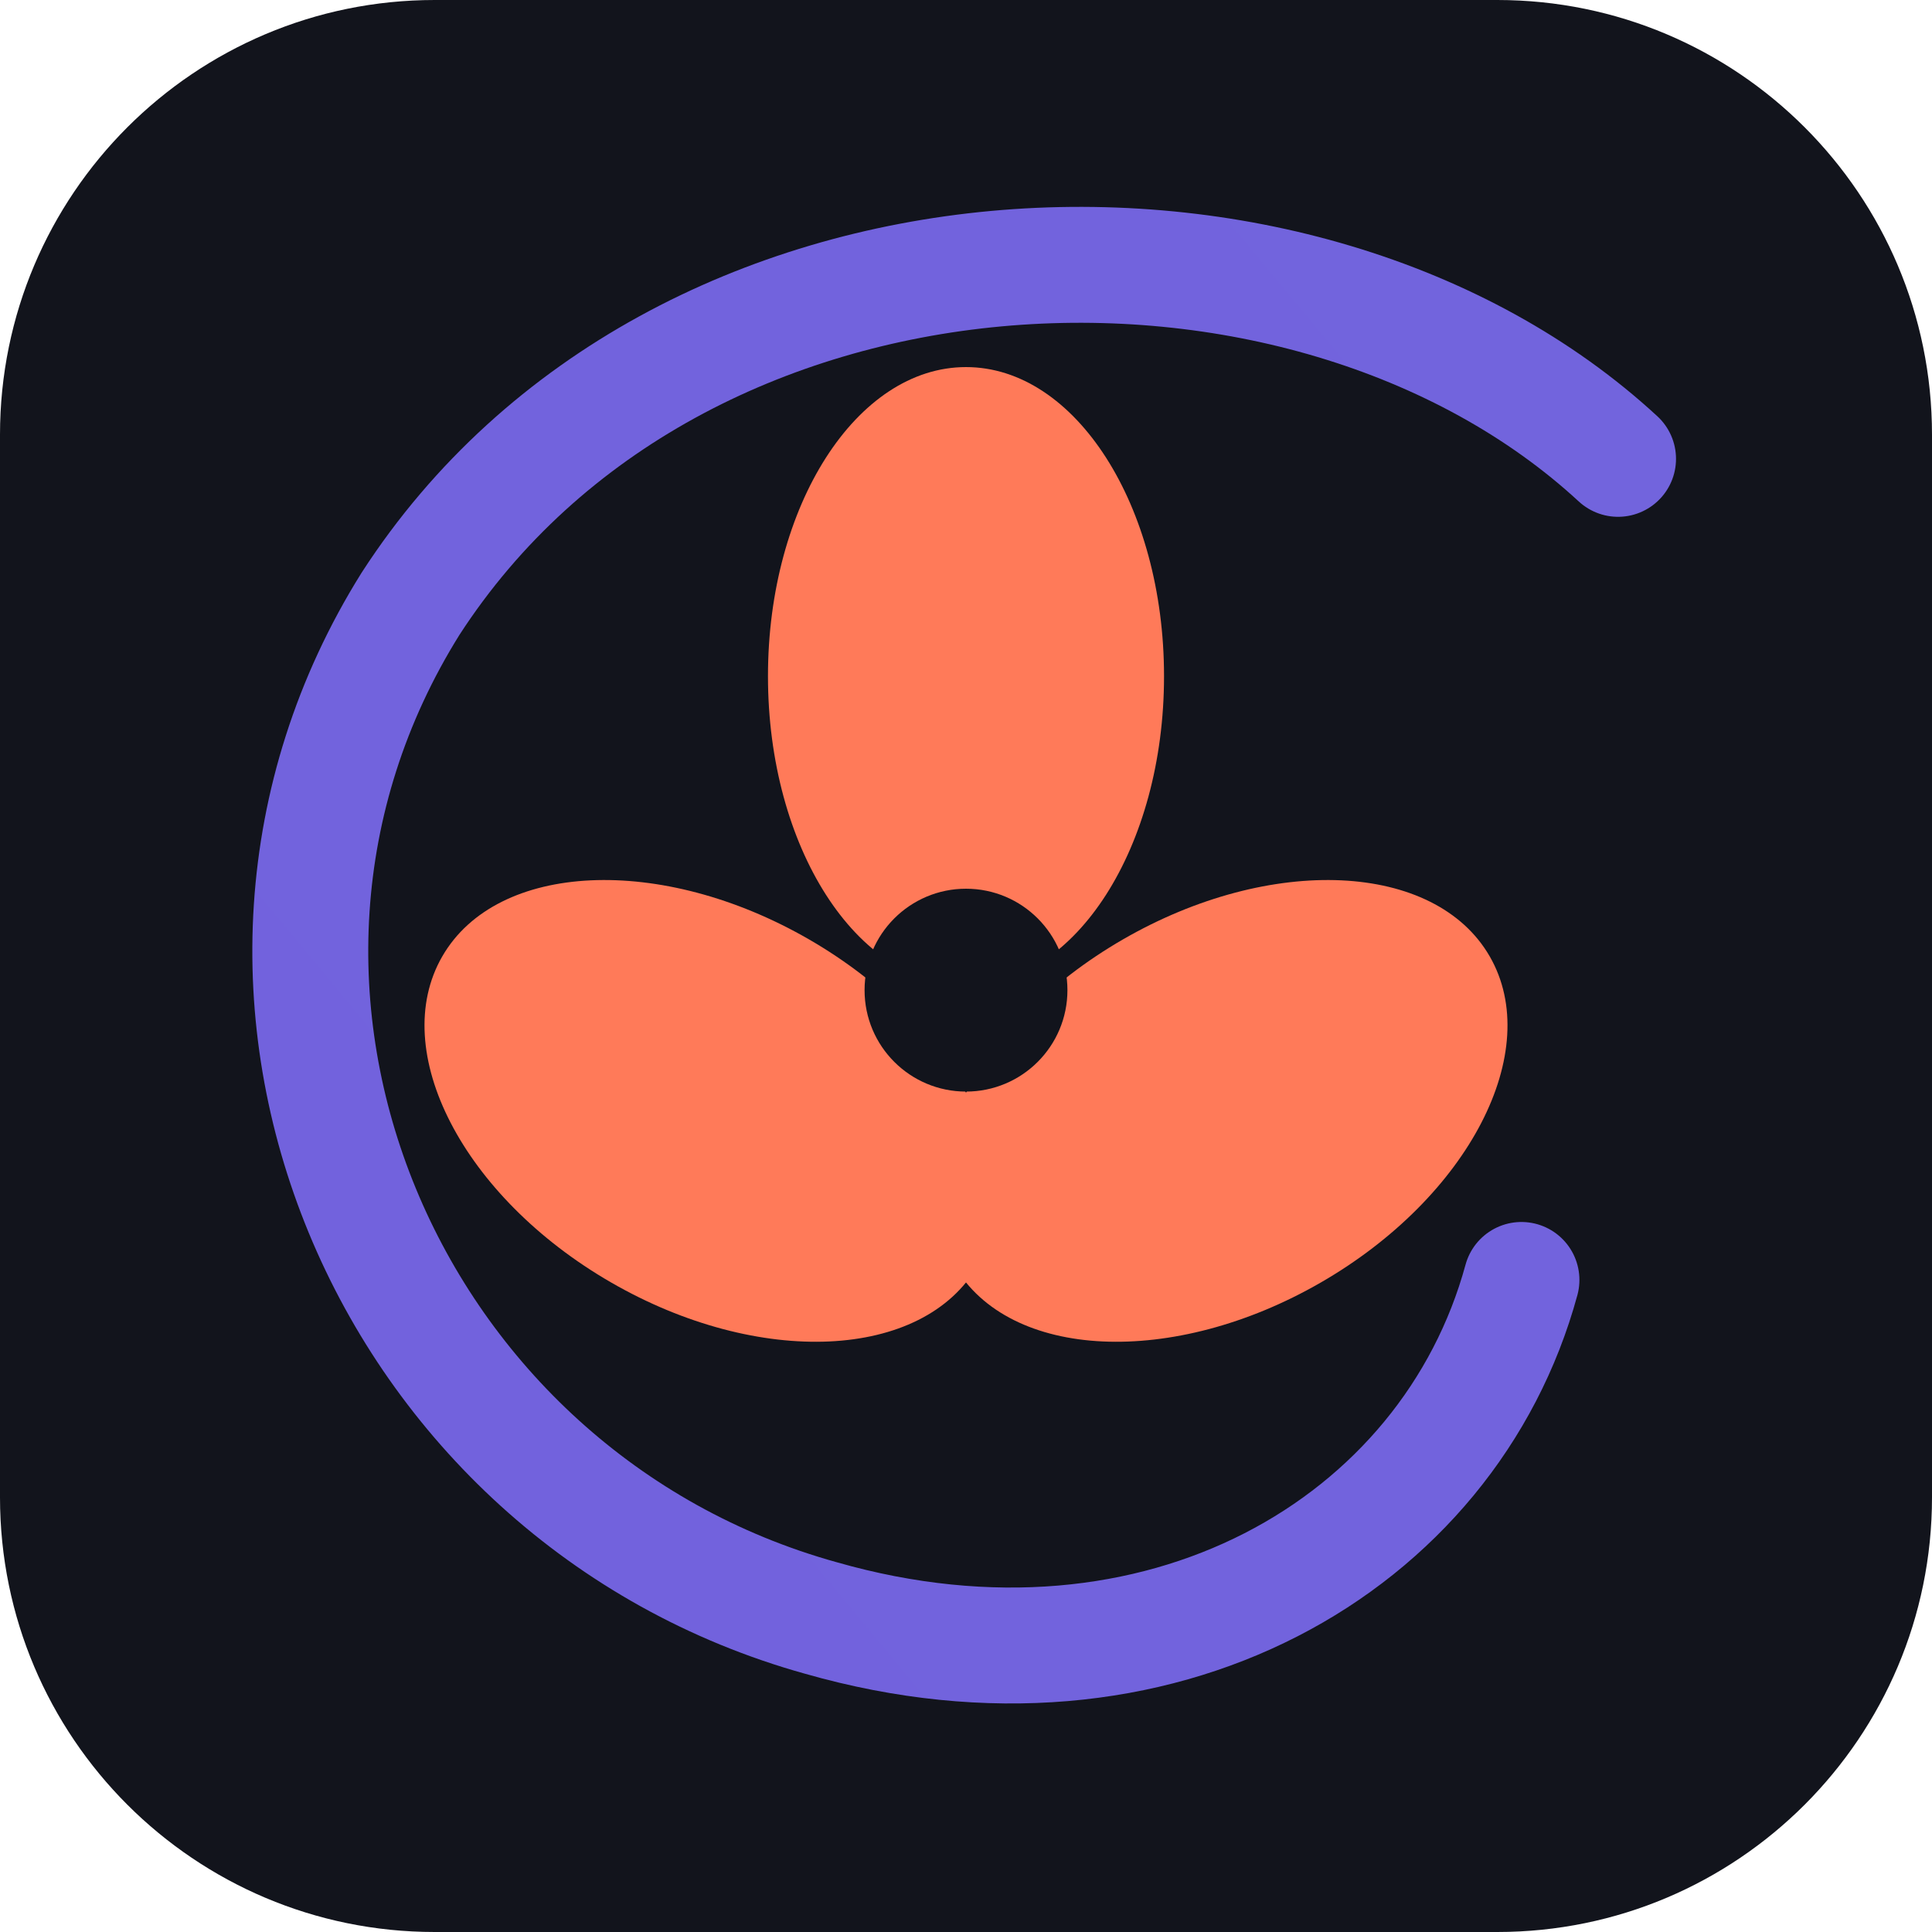
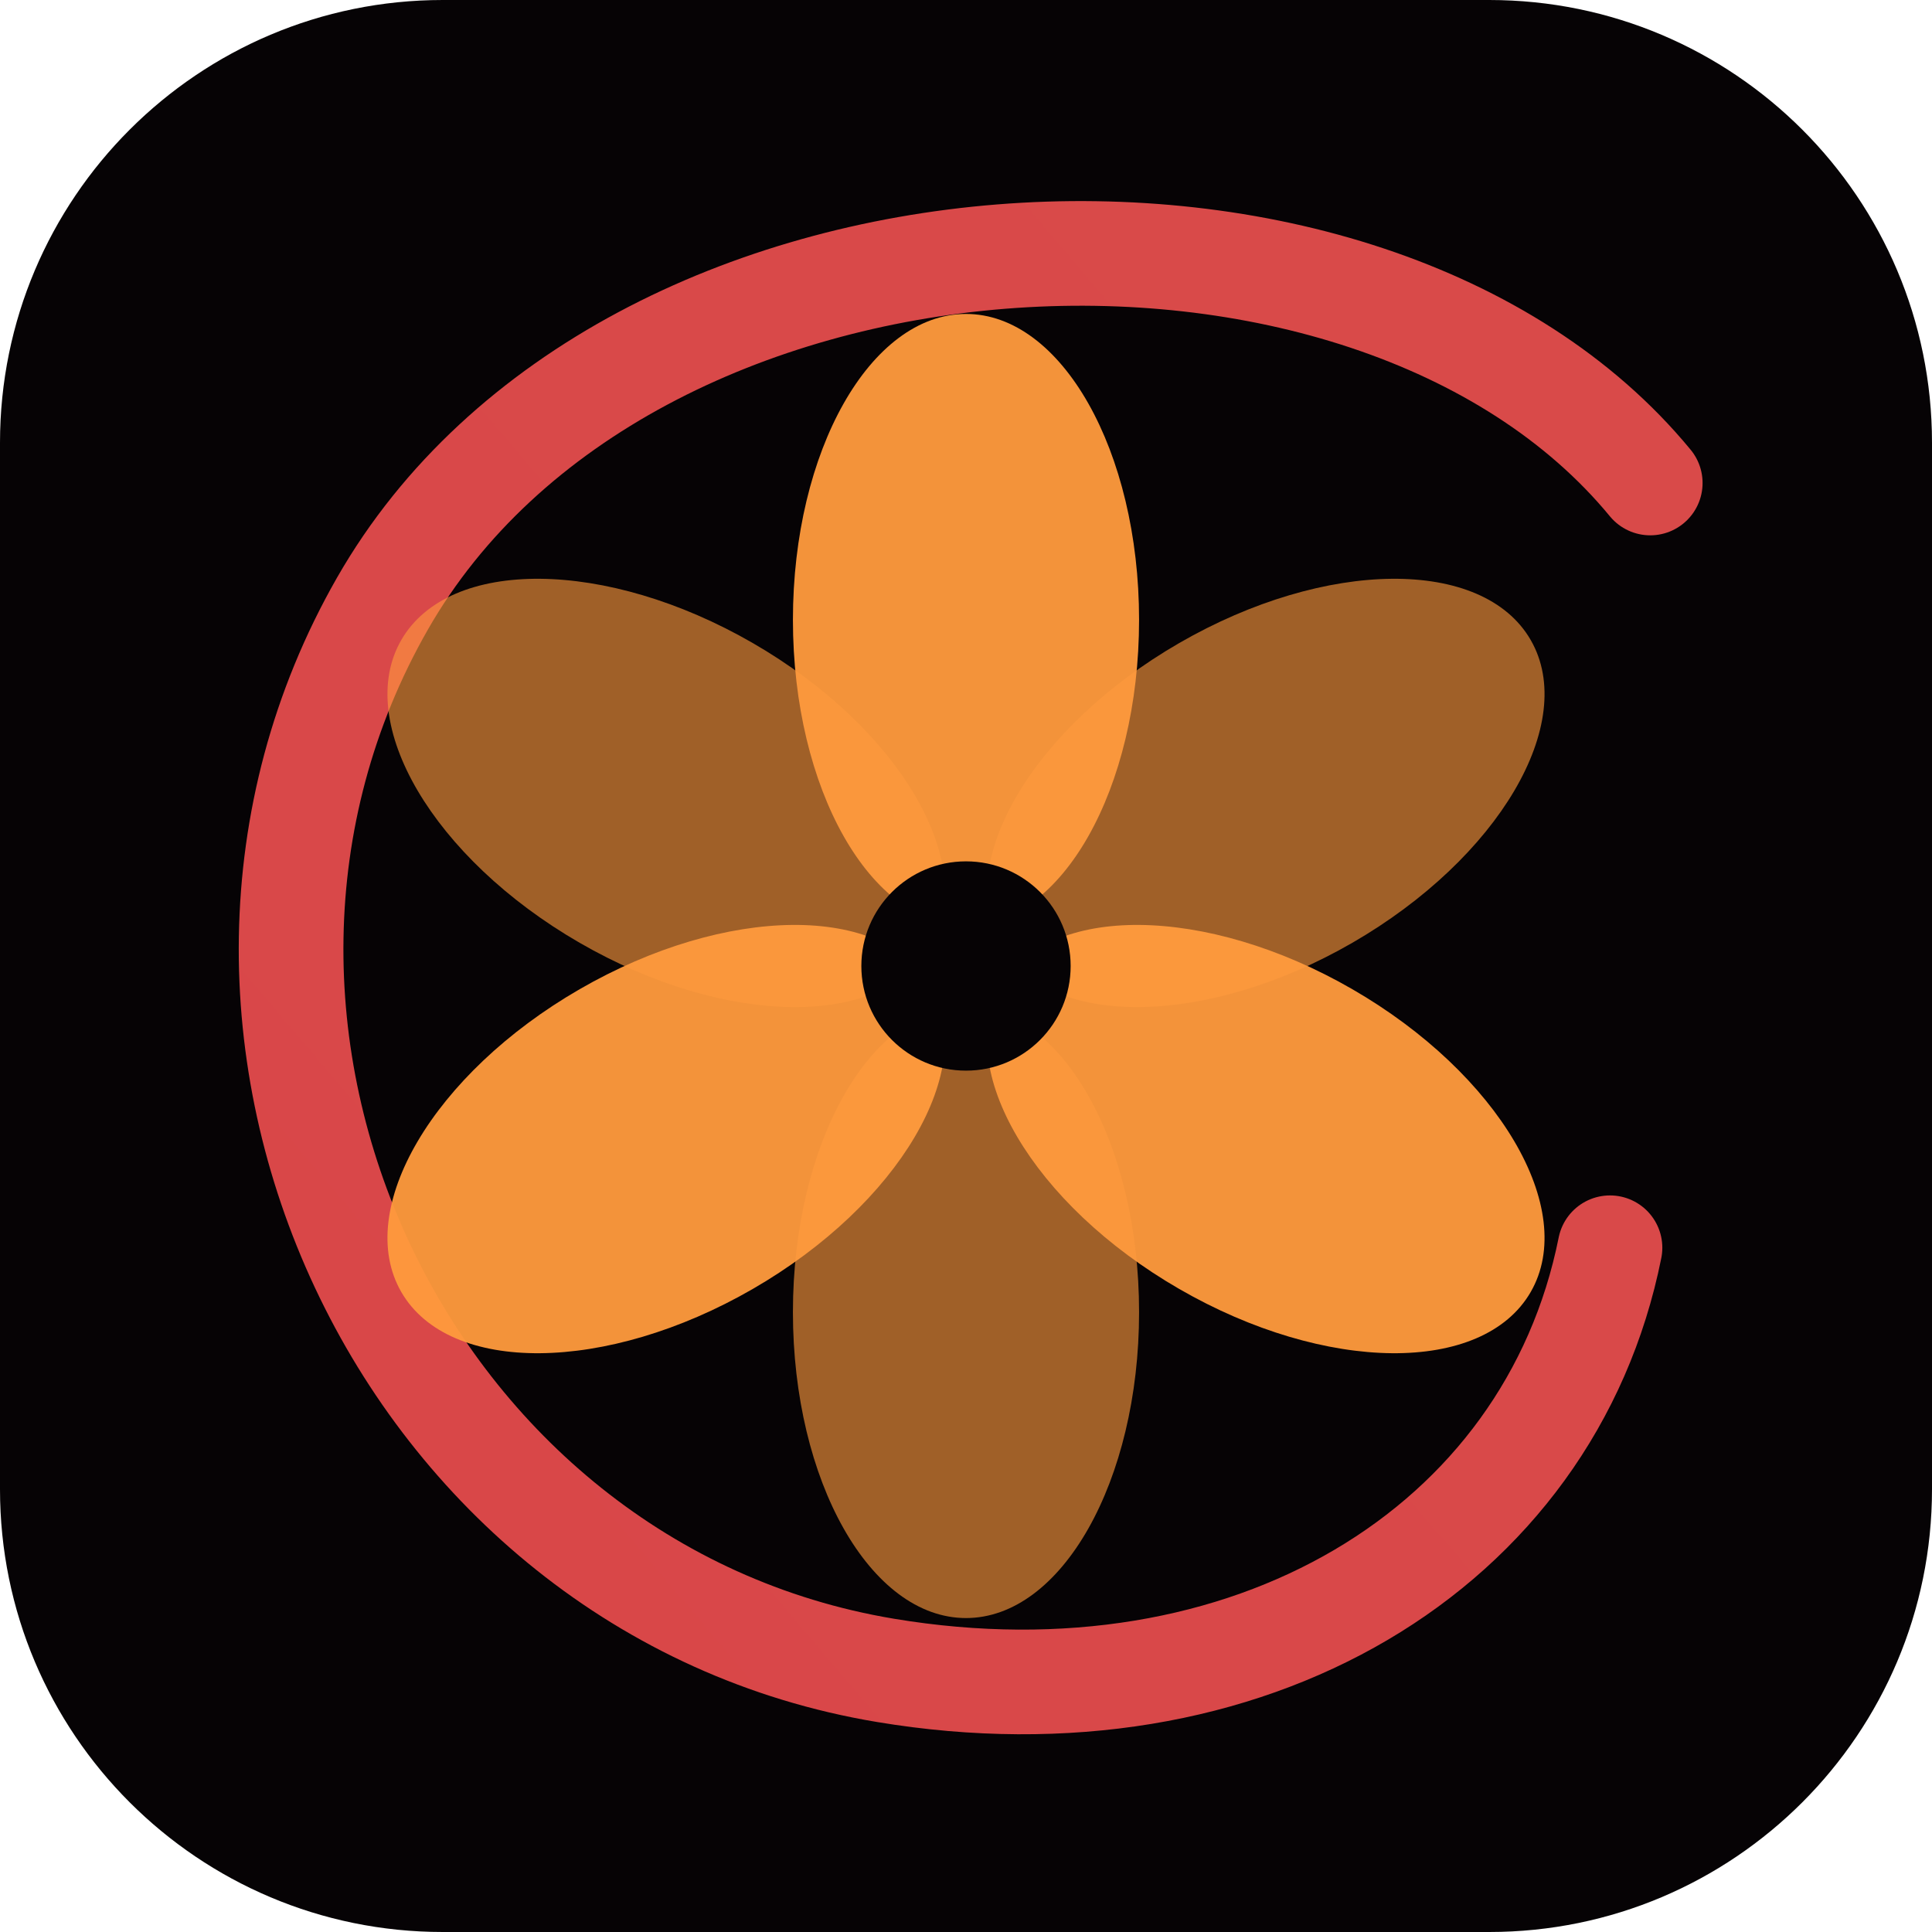
- <svg xmlns="http://www.w3.org/2000/svg" viewBox="0 0 40 40">
+ <svg xmlns="http://www.w3.org/2000/svg" viewBox="0 0 48 48">
  <defs>
-     <linearGradient id="b" x1="6" y1="6" x2="34" y2="34">
-       <stop offset="0%" stop-color="#FF7A59" />
-       <stop offset="100%" stop-color="#FFC15E" />
+     <linearGradient id="b" x1="10" y1="8" x2="38" y2="40">
+       <stop offset="0%" stop-color="#FF9A3D" />
+       <stop offset="55%" stop-color="#FF5A1F" />
+       <stop offset="100%" stop-color="#E1103A" />
    </linearGradient>
-     <linearGradient id="s" x1="4" y1="34" x2="36" y2="6">
-       <stop offset="0%" stop-color="#6E5BFF" />
-       <stop offset="100%" stop-color="#9B8BFF" />
+     <linearGradient id="s" x1="4" y1="42" x2="44" y2="6">
+       <stop offset="0%" stop-color="#E1103A" />
+       <stop offset="100%" stop-color="#FF9A6B" />
    </linearGradient>
  </defs>
-   <rect width="40" height="40" rx="9" fill="#12141C" />
-   <path d="M33.5 9.5C27 3.5 14 4 8.5 12.5 3.5 20.5 8 31 17 33.5c7 2 13-1.5 14.5-7" stroke="url(#s)" stroke-width="2.4" stroke-linecap="round" fill="none" opacity=".85" />
+   <rect width="48" height="48" rx="11" fill="#060305" />
+   <path d="M41 12C34 3.5 15.5 4.5 9.5 15 3.5 25.5 10 39.5 22 41.5c9 1.5 16.5-3 18-10.5" stroke="url(#s)" stroke-width="2.6" stroke-linecap="round" fill="none" opacity=".9" />
  <g fill="url(#b)">
-     <ellipse cx="20" cy="14" rx="4.1" ry="6.4" />
-     <ellipse cx="25.3" cy="23" rx="4.1" ry="6.4" transform="rotate(60 25.3 23)" />
-     <ellipse cx="14.7" cy="23" rx="4.1" ry="6.4" transform="rotate(-60 14.7 23)" />
+     <ellipse cx="24" cy="15.4" rx="4.3" ry="7.6" opacity=".95" />
+     <ellipse cx="24" cy="15.4" rx="4.3" ry="7.6" opacity=".62" transform="rotate(60 24 24)" />
+     <ellipse cx="24" cy="15.4" rx="4.3" ry="7.6" opacity=".95" transform="rotate(120 24 24)" />
+     <ellipse cx="24" cy="15.4" rx="4.3" ry="7.6" opacity=".62" transform="rotate(180 24 24)" />
+     <ellipse cx="24" cy="15.4" rx="4.3" ry="7.6" opacity=".95" transform="rotate(240 24 24)" />
+     <ellipse cx="24" cy="15.4" rx="4.3" ry="7.6" opacity=".62" transform="rotate(300 24 24)" />
  </g>
-   <circle cx="20" cy="20.5" r="2.1" fill="#12141C" />
+   <circle cx="24" cy="24" r="2.6" fill="#060305" />
</svg>
